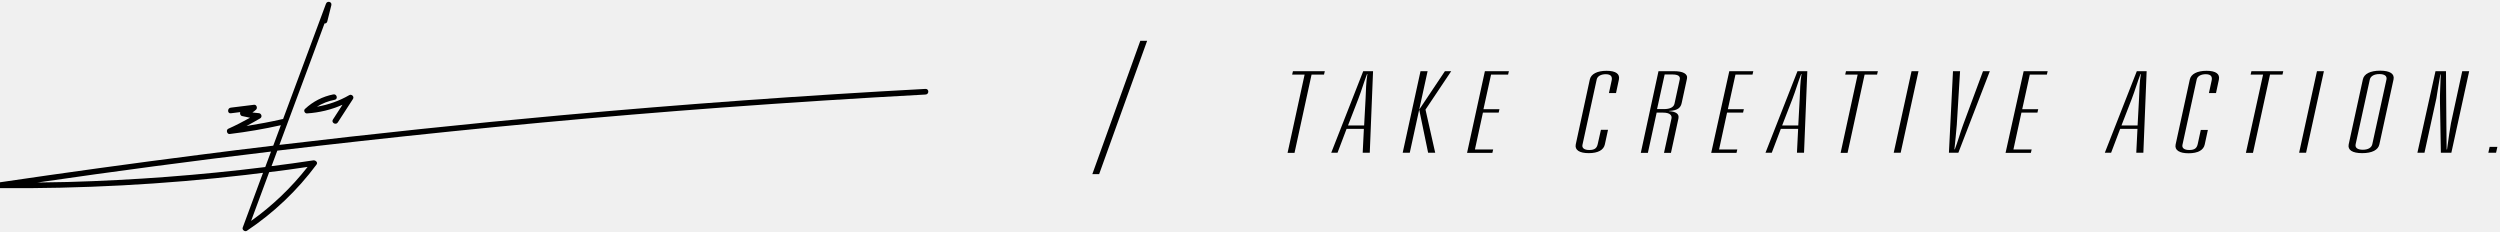
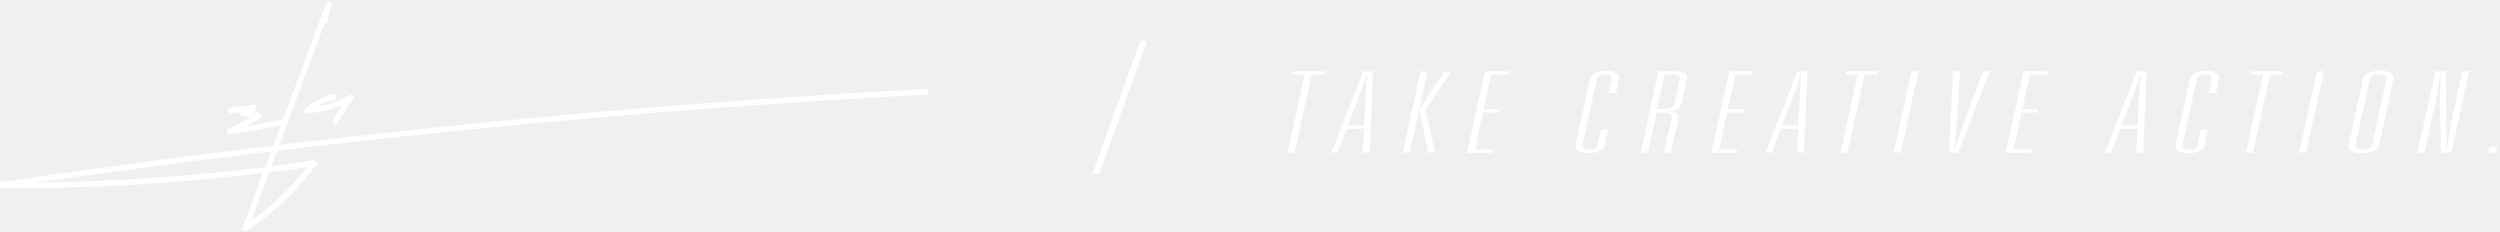
<svg xmlns="http://www.w3.org/2000/svg" version="1.1" id="Laag_1" x="0px" y="0px" viewBox="0 0 1906.7 176.4" style="enable-background:new 0 0 1906.7 176.4;" xml:space="preserve">
  <g>
    <g>
-       <polygon points="838.3,132.8 874.9,31.1 869.7,31.1 833.1,132.8   " />
+       <polygon points="838.3,132.8 874.9,31.1 869.7,31.1 833.1,132.8" fill="#ffffff" />
    </g>
    <g>
-       <path d="M995,56.9h-9.5l0.6-2.6h24.3l-0.6,2.6h-9.5l-13,59.7H982L995,56.9z" />
-       <path d="M1040.2,98.3H1027l-6.9,18.2h-4.8l24.4-62.2h7.5l-2.5,62.2h-5.4L1040.2,98.3z M1040.4,95.7l1.1-20.4    c0.3-6.2,0.3-12.5,1.4-18.8h-0.3c-2.4,6.2-4.2,12.6-6.6,18.8l-7.9,20.4H1040.4z" />
-       <path d="M1083.4,54.3h5.4l-13.6,62.2h-5.4L1083.4,54.3z M1082.4,83.6l19.6-29.3h4.8l-19.6,29.3l7.4,32.9h-5.4L1082.4,83.6z" />
-       <path d="M1132.5,54.3h18.3l-0.6,2.6h-13l-5.8,26.4h12.2l-0.6,2.6H1131l-6.1,28.1h13.9l-0.6,2.6h-19.3L1132.5,54.3z" />
-       <path d="M1212.5,60.7c0.9-4.3,5.7-6.7,12.8-6.7c7.1,0,10.3,2.4,9.4,6.7l-2.2,10.3h-5.4l2.1-9.7c0.5-2.5-0.2-4.7-4.5-4.7    c-3.7,0-6.3,1.5-6.9,3.9l-10.9,50c-0.5,2.4,1.4,3.9,5.2,3.9c4.3,0,5.8-1.5,6.5-4.7L1221,99h5.4l-2.4,11.1    c-0.9,4.3-5.2,6.7-12.3,6.7c-7.1,0-10.8-2.4-9.9-6.7L1212.5,60.7z" />
-       <path d="M1264.9,54.3h12c6.4,0,10.6,1.9,9.7,5.8l-4,18.4c-0.7,3.4-2.7,5.8-9.6,6.1l0,0.2c4.8,0.3,7.9,1.8,7.1,5.6l-5.7,26.2h-5.3    l5.7-26.2c0.5-2.3-1-4.5-6.4-4.5h-4.9l-6.7,30.7h-5.4L1264.9,54.3z M1269.1,83.2c4.5,0,7.4-1.4,8-4.1l4-18.4    c0.6-2.7-1.4-3.9-5.7-3.9h-5.8l-5.8,26.4H1269.1z" />
-       <path d="M1318.9,54.3h18.3l-0.6,2.6h-13l-5.8,26.4h12.2l-0.6,2.6h-12.2l-6.1,28.1h13.9l-0.6,2.6h-19.3L1318.9,54.3z" />
-       <path d="M1371.4,98.3h-13.2l-6.9,18.2h-4.8l24.4-62.2h7.5l-2.5,62.2h-5.4L1371.4,98.3z M1371.5,95.7l1.1-20.4    c0.3-6.2,0.3-12.5,1.4-18.8h-0.3c-2.4,6.2-4.2,12.6-6.6,18.8l-7.9,20.4H1371.5z" />
-       <path d="M1416.8,56.9h-9.5l0.6-2.6h24.3l-0.6,2.6h-9.5l-13,59.7h-5.3L1416.8,56.9z" />
-       <path d="M1457.9,54.3h5.3l-13.6,62.2h-5.3L1457.9,54.3z" />
-       <path d="M1489.5,54.3h5.4l-2.5,41c-0.5,6.4-1.2,12.4-1.8,18.6h0.3c2.4-6.2,4-12.4,6.3-18.6l15.2-41h5.2l-24,62.2h-7.2L1489.5,54.3    z" />
-       <path d="M1543.4,54.3h18.3l-0.6,2.6h-13l-5.8,26.4h12.2l-0.6,2.6h-12.2l-6.1,28.1h13.9l-0.6,2.6h-19.3L1543.4,54.3z" />
-       <path d="M1630.2,98.3h-13.2l-6.9,18.2h-4.8l24.4-62.2h7.5l-2.5,62.2h-5.4L1630.2,98.3z M1630.3,95.7l1.1-20.4    c0.3-6.2,0.3-12.5,1.4-18.8h-0.3c-2.4,6.2-4.2,12.6-6.6,18.8l-7.9,20.4H1630.3z" />
-       <path d="M1670.1,60.7c0.9-4.3,5.7-6.7,12.8-6.7c7.1,0,10.3,2.4,9.4,6.7l-2.2,10.3h-5.4l2.1-9.7c0.5-2.5-0.2-4.7-4.5-4.7    c-3.7,0-6.3,1.5-6.9,3.9l-10.9,50c-0.5,2.4,1.4,3.9,5.2,3.9c4.3,0,5.8-1.5,6.5-4.7l2.3-10.6h5.4l-2.4,11.1    c-0.9,4.3-5.2,6.7-12.3,6.7c-7.1,0-10.8-2.4-9.9-6.7L1670.1,60.7z" />
-       <path d="M1726,56.9h-9.5l0.6-2.6h24.3l-0.6,2.6h-9.5l-13,59.7h-5.4L1726,56.9z" />
-       <path d="M1767.1,54.3h5.3l-13.6,62.2h-5.3L1767.1,54.3z" />
-       <path d="M1814.7,110.1c-0.9,4.3-5.6,6.7-13.1,6.7c-7.5,0-11.2-2.4-10.3-6.7l10.8-49.5c0.9-4.3,5.7-6.7,13.2-6.7    c7.5,0,11.1,2.4,10.2,6.7L1814.7,110.1z M1820.1,60.7c0.6-2.8-1.5-4.2-5.4-4.2c-3.9,0-6.7,1.5-7.3,4.2l-10.8,49.3    c-0.6,2.8,1.6,4.2,5.5,4.2c3.9,0,6.6-1.5,7.2-4.2L1820.1,60.7z" />
-       <path d="M1857.5,54.3h8l0.3,40.2c0,4.9,0.1,12,0.2,19.5h0.3c1.2-8.6,2.3-16.6,3-20l8.6-39.7h5.3l-13.6,62.2h-8l-0.7-39.7    c-0.1-3.4,0.3-11.8,0.6-20h-0.3c-1.5,8.1-2.6,16-3,18.1l-9.1,41.6h-5.4L1857.5,54.3z" />
-       <path d="M1898.8,112h5.9l-1,4.5h-5.9L1898.8,112z" />
+       <path d="M995,56.9h-9.5l0.6-2.6h24.3l-0.6,2.6h-9.5l-13,59.7H982L995,56.9z" fill="#ffffff" />
+       <path d="M1040.2,98.3H1027l-6.9,18.2h-4.8l24.4-62.2h7.5l-2.5,62.2h-5.4L1040.2,98.3z M1040.4,95.7l1.1-20.4    c0.3-6.2,0.3-12.5,1.4-18.8h-0.3c-2.4,6.2-4.2,12.6-6.6,18.8l-7.9,20.4H1040.4z" fill="#ffffff" />
+       <path d="M1083.4,54.3h5.4l-13.6,62.2h-5.4L1083.4,54.3z M1082.4,83.6l19.6-29.3h4.8l-19.6,29.3l7.4,32.9h-5.4L1082.4,83.6z" fill="#ffffff" />
+       <path d="M1132.5,54.3h18.3l-0.6,2.6h-13l-5.8,26.4h12.2l-0.6,2.6H1131l-6.1,28.1h13.9l-0.6,2.6h-19.3L1132.5,54.3z" fill="#ffffff" />
+       <path d="M1212.5,60.7c0.9-4.3,5.7-6.7,12.8-6.7c7.1,0,10.3,2.4,9.4,6.7l-2.2,10.3h-5.4l2.1-9.7c0.5-2.5-0.2-4.7-4.5-4.7    c-3.7,0-6.3,1.5-6.9,3.9l-10.9,50c-0.5,2.4,1.4,3.9,5.2,3.9c4.3,0,5.8-1.5,6.5-4.7L1221,99h5.4l-2.4,11.1    c-0.9,4.3-5.2,6.7-12.3,6.7c-7.1,0-10.8-2.4-9.9-6.7L1212.5,60.7z" fill="#ffffff" />
+       <path d="M1264.9,54.3h12c6.4,0,10.6,1.9,9.7,5.8l-4,18.4c-0.7,3.4-2.7,5.8-9.6,6.1l0,0.2c4.8,0.3,7.9,1.8,7.1,5.6l-5.7,26.2h-5.3    l5.7-26.2c0.5-2.3-1-4.5-6.4-4.5h-4.9l-6.7,30.7h-5.4L1264.9,54.3z M1269.1,83.2c4.5,0,7.4-1.4,8-4.1l4-18.4    c0.6-2.7-1.4-3.9-5.7-3.9h-5.8l-5.8,26.4H1269.1z" fill="#ffffff" />
+       <path d="M1318.9,54.3h18.3l-0.6,2.6h-13l-5.8,26.4h12.2l-0.6,2.6h-12.2l-6.1,28.1h13.9l-0.6,2.6h-19.3L1318.9,54.3z" fill="#ffffff" />
+       <path d="M1371.4,98.3h-13.2l-6.9,18.2h-4.8l24.4-62.2h7.5l-2.5,62.2h-5.4L1371.4,98.3z M1371.5,95.7l1.1-20.4    c0.3-6.2,0.3-12.5,1.4-18.8h-0.3c-2.4,6.2-4.2,12.6-6.6,18.8l-7.9,20.4H1371.5z" fill="#ffffff" />
+       <path d="M1416.8,56.9h-9.5l0.6-2.6h24.3l-0.6,2.6h-9.5l-13,59.7h-5.3L1416.8,56.9z" fill="#ffffff" />
+       <path d="M1457.9,54.3h5.3l-13.6,62.2h-5.3L1457.9,54.3z" fill="#ffffff" />
+       <path d="M1489.5,54.3h5.4l-2.5,41c-0.5,6.4-1.2,12.4-1.8,18.6h0.3c2.4-6.2,4-12.4,6.3-18.6l15.2-41h5.2l-24,62.2h-7.2L1489.5,54.3    z" fill="#ffffff" />
+       <path d="M1543.4,54.3h18.3l-0.6,2.6h-13l-5.8,26.4h12.2l-0.6,2.6h-12.2l-6.1,28.1h13.9l-0.6,2.6h-19.3L1543.4,54.3z" fill="#ffffff" />
+       <path d="M1630.2,98.3h-13.2l-6.9,18.2h-4.8l24.4-62.2h7.5l-2.5,62.2h-5.4L1630.2,98.3z M1630.3,95.7l1.1-20.4    c0.3-6.2,0.3-12.5,1.4-18.8h-0.3c-2.4,6.2-4.2,12.6-6.6,18.8l-7.9,20.4H1630.3z" fill="#ffffff" />
+       <path d="M1670.1,60.7c0.9-4.3,5.7-6.7,12.8-6.7c7.1,0,10.3,2.4,9.4,6.7l-2.2,10.3h-5.4l2.1-9.7c0.5-2.5-0.2-4.7-4.5-4.7    c-3.7,0-6.3,1.5-6.9,3.9l-10.9,50c-0.5,2.4,1.4,3.9,5.2,3.9c4.3,0,5.8-1.5,6.5-4.7l2.3-10.6h5.4l-2.4,11.1    c-0.9,4.3-5.2,6.7-12.3,6.7c-7.1,0-10.8-2.4-9.9-6.7L1670.1,60.7z" fill="#ffffff" />
+       <path d="M1726,56.9h-9.5l0.6-2.6h24.3l-0.6,2.6h-9.5l-13,59.7h-5.4L1726,56.9z" fill="#ffffff" />
+       <path d="M1767.1,54.3h5.3l-13.6,62.2h-5.3L1767.1,54.3z" fill="#ffffff" />
+       <path d="M1814.7,110.1c-0.9,4.3-5.6,6.7-13.1,6.7c-7.5,0-11.2-2.4-10.3-6.7l10.8-49.5c0.9-4.3,5.7-6.7,13.2-6.7    c7.5,0,11.1,2.4,10.2,6.7L1814.7,110.1z M1820.1,60.7c0.6-2.8-1.5-4.2-5.4-4.2c-3.9,0-6.7,1.5-7.3,4.2l-10.8,49.3    c-0.6,2.8,1.6,4.2,5.5,4.2c3.9,0,6.6-1.5,7.2-4.2L1820.1,60.7z" fill="#ffffff" />
+       <path d="M1857.5,54.3h8l0.3,40.2c0,4.9,0.1,12,0.2,19.5h0.3c1.2-8.6,2.3-16.6,3-20l8.6-39.7h5.3l-13.6,62.2h-8l-0.7-39.7    c-0.1-3.4,0.3-11.8,0.6-20h-0.3c-1.5,8.1-2.6,16-3,18.1l-9.1,41.6h-5.4L1857.5,54.3z" fill="#ffffff" />
+       <path d="M1898.8,112h5.9l-1,4.5h-5.9L1898.8,112z" fill="#ffffff" />
    </g>
    <g>
-       <path d="M705.9,67.8c-92.7,5-185.3,11.7-277.8,20.1c-71.8,6.5-143.4,14.1-215,22.6c8.5-22.9,17.1-45.9,25.6-68.8    c2.9-7.9,5.9-15.9,8.8-23.8c0.9,0.1,1.8-0.4,2.1-1.5c1-4.1,2.1-8.3,3.1-12.4c0.7-2.7-3.2-3.7-4.1-1.1    c-10.9,29.3-21.8,58.6-32.7,87.9c-0.1,0-0.2,0-0.3,0c-9.1,2.1-18.4,3.8-27.6,5.3c3.5-1.9,7-3.8,10.4-5.8c1.9-1.1,1-3.9-1.1-4    c-1.6-0.1-3.2-0.3-4.8-0.5c1-0.6,1.9-1.4,2.8-2.2c1.3-1.2,0.4-3.9-1.5-3.7c-5.9,0.7-11.9,1.5-17.8,2.2c-2.7,0.3-2.7,4.6,0,4.3    c2.4-0.3,4.8-0.6,7.2-0.9c-0.4,1.1,0.1,2.7,1.4,3c2,0.5,4,0.9,6.1,1.3c-5.4,3-11,5.9-16.6,8.4c-1.9,0.9-1,4.3,1.1,4    c13.1-1.6,26.1-3.8,39-6.7c-1.9,5.2-3.9,10.4-5.8,15.6c-18.6,2.2-37.2,4.5-55.7,6.9C101,124.6,49.6,131.7-1.9,139.3    c-2.4,0.4-1.8,4.2,0.6,4.2c63.1,0.5,126.2-2.8,188.9-10.1c4.3-0.5,8.7-1,13-1.6c-0.5,1.3-1,2.6-1.5,4c-4.7,12.6-9.4,25.2-14,37.8    c-0.6,1.7,1.7,3.4,3.2,2.4c20.5-13.7,38.4-30.7,53.1-50.5c1.3-1.7-0.8-3.4-2.4-3.2c-10.6,1.6-21.3,3.1-31.9,4.4    c1.5-3.9,2.9-7.9,4.4-11.8c21.1-2.5,42.3-5,63.5-7.3c91.8-10.2,183.8-18.8,275.9-25.6c51.6-3.8,103.3-7.1,155-9.9    C708.7,72,708.7,67.7,705.9,67.8z M234.6,127.3c-12.3,15.7-26.8,29.6-43.1,41.2c4.6-12.4,9.2-24.8,13.8-37.2    C215.1,130.1,224.9,128.8,234.6,127.3z M202.3,127.4c-49.9,6.2-100.2,10-150.5,11.4c-7.8,0.2-15.6,0.3-23.3,0.4    c59.3-8.6,118.7-16.5,178.2-23.6C205.2,119.5,203.7,123.5,202.3,127.4z" />
-       <path d="M234.1,86.5c9.4-0.6,18.6-2.8,27.1-6.6c-2.4,3.8-4.9,7.6-7.3,11.3c-1.5,2.3,2.2,4.5,3.7,2.2c3.9-6,7.7-11.9,11.6-17.9    c1.2-1.9-1.1-4-2.9-2.9c-7.6,4.4-15.9,7.3-24.6,8.8c4.2-2.6,8.8-4.4,13.6-5.3c2.7-0.5,1.6-4.7-1.1-4.1c-8.1,1.6-15.5,5.4-21.5,11    C231.3,84.1,232.3,86.6,234.1,86.5z" />
+       <path d="M705.9,67.8c-92.7,5-185.3,11.7-277.8,20.1c-71.8,6.5-143.4,14.1-215,22.6c8.5-22.9,17.1-45.9,25.6-68.8    c2.9-7.9,5.9-15.9,8.8-23.8c0.9,0.1,1.8-0.4,2.1-1.5c1-4.1,2.1-8.3,3.1-12.4c0.7-2.7-3.2-3.7-4.1-1.1    c-10.9,29.3-21.8,58.6-32.7,87.9c-0.1,0-0.2,0-0.3,0c-9.1,2.1-18.4,3.8-27.6,5.3c3.5-1.9,7-3.8,10.4-5.8c1.9-1.1,1-3.9-1.1-4    c-1.6-0.1-3.2-0.3-4.8-0.5c1-0.6,1.9-1.4,2.8-2.2c1.3-1.2,0.4-3.9-1.5-3.7c-5.9,0.7-11.9,1.5-17.8,2.2c-2.7,0.3-2.7,4.6,0,4.3    c2.4-0.3,4.8-0.6,7.2-0.9c-0.4,1.1,0.1,2.7,1.4,3c2,0.5,4,0.9,6.1,1.3c-5.4,3-11,5.9-16.6,8.4c-1.9,0.9-1,4.3,1.1,4    c13.1-1.6,26.1-3.8,39-6.7c-1.9,5.2-3.9,10.4-5.8,15.6c-18.6,2.2-37.2,4.5-55.7,6.9C101,124.6,49.6,131.7-1.9,139.3    c-2.4,0.4-1.8,4.2,0.6,4.2c63.1,0.5,126.2-2.8,188.9-10.1c4.3-0.5,8.7-1,13-1.6c-0.5,1.3-1,2.6-1.5,4c-4.7,12.6-9.4,25.2-14,37.8    c-0.6,1.7,1.7,3.4,3.2,2.4c20.5-13.7,38.4-30.7,53.1-50.5c1.3-1.7-0.8-3.4-2.4-3.2c-10.6,1.6-21.3,3.1-31.9,4.4    c1.5-3.9,2.9-7.9,4.4-11.8c21.1-2.5,42.3-5,63.5-7.3c91.8-10.2,183.8-18.8,275.9-25.6c51.6-3.8,103.3-7.1,155-9.9    C708.7,72,708.7,67.7,705.9,67.8z M234.6,127.3c-12.3,15.7-26.8,29.6-43.1,41.2c4.6-12.4,9.2-24.8,13.8-37.2    C215.1,130.1,224.9,128.8,234.6,127.3z M202.3,127.4c-49.9,6.2-100.2,10-150.5,11.4c-7.8,0.2-15.6,0.3-23.3,0.4    c59.3-8.6,118.7-16.5,178.2-23.6C205.2,119.5,203.7,123.5,202.3,127.4z" fill="#ffffff" />
+       <path d="M234.1,86.5c9.4-0.6,18.6-2.8,27.1-6.6c-2.4,3.8-4.9,7.6-7.3,11.3c-1.5,2.3,2.2,4.5,3.7,2.2c3.9-6,7.7-11.9,11.6-17.9    c1.2-1.9-1.1-4-2.9-2.9c-7.6,4.4-15.9,7.3-24.6,8.8c4.2-2.6,8.8-4.4,13.6-5.3c2.7-0.5,1.6-4.7-1.1-4.1c-8.1,1.6-15.5,5.4-21.5,11    C231.3,84.1,232.3,86.6,234.1,86.5z" fill="#ffffff" />
    </g>
  </g>
</svg>
